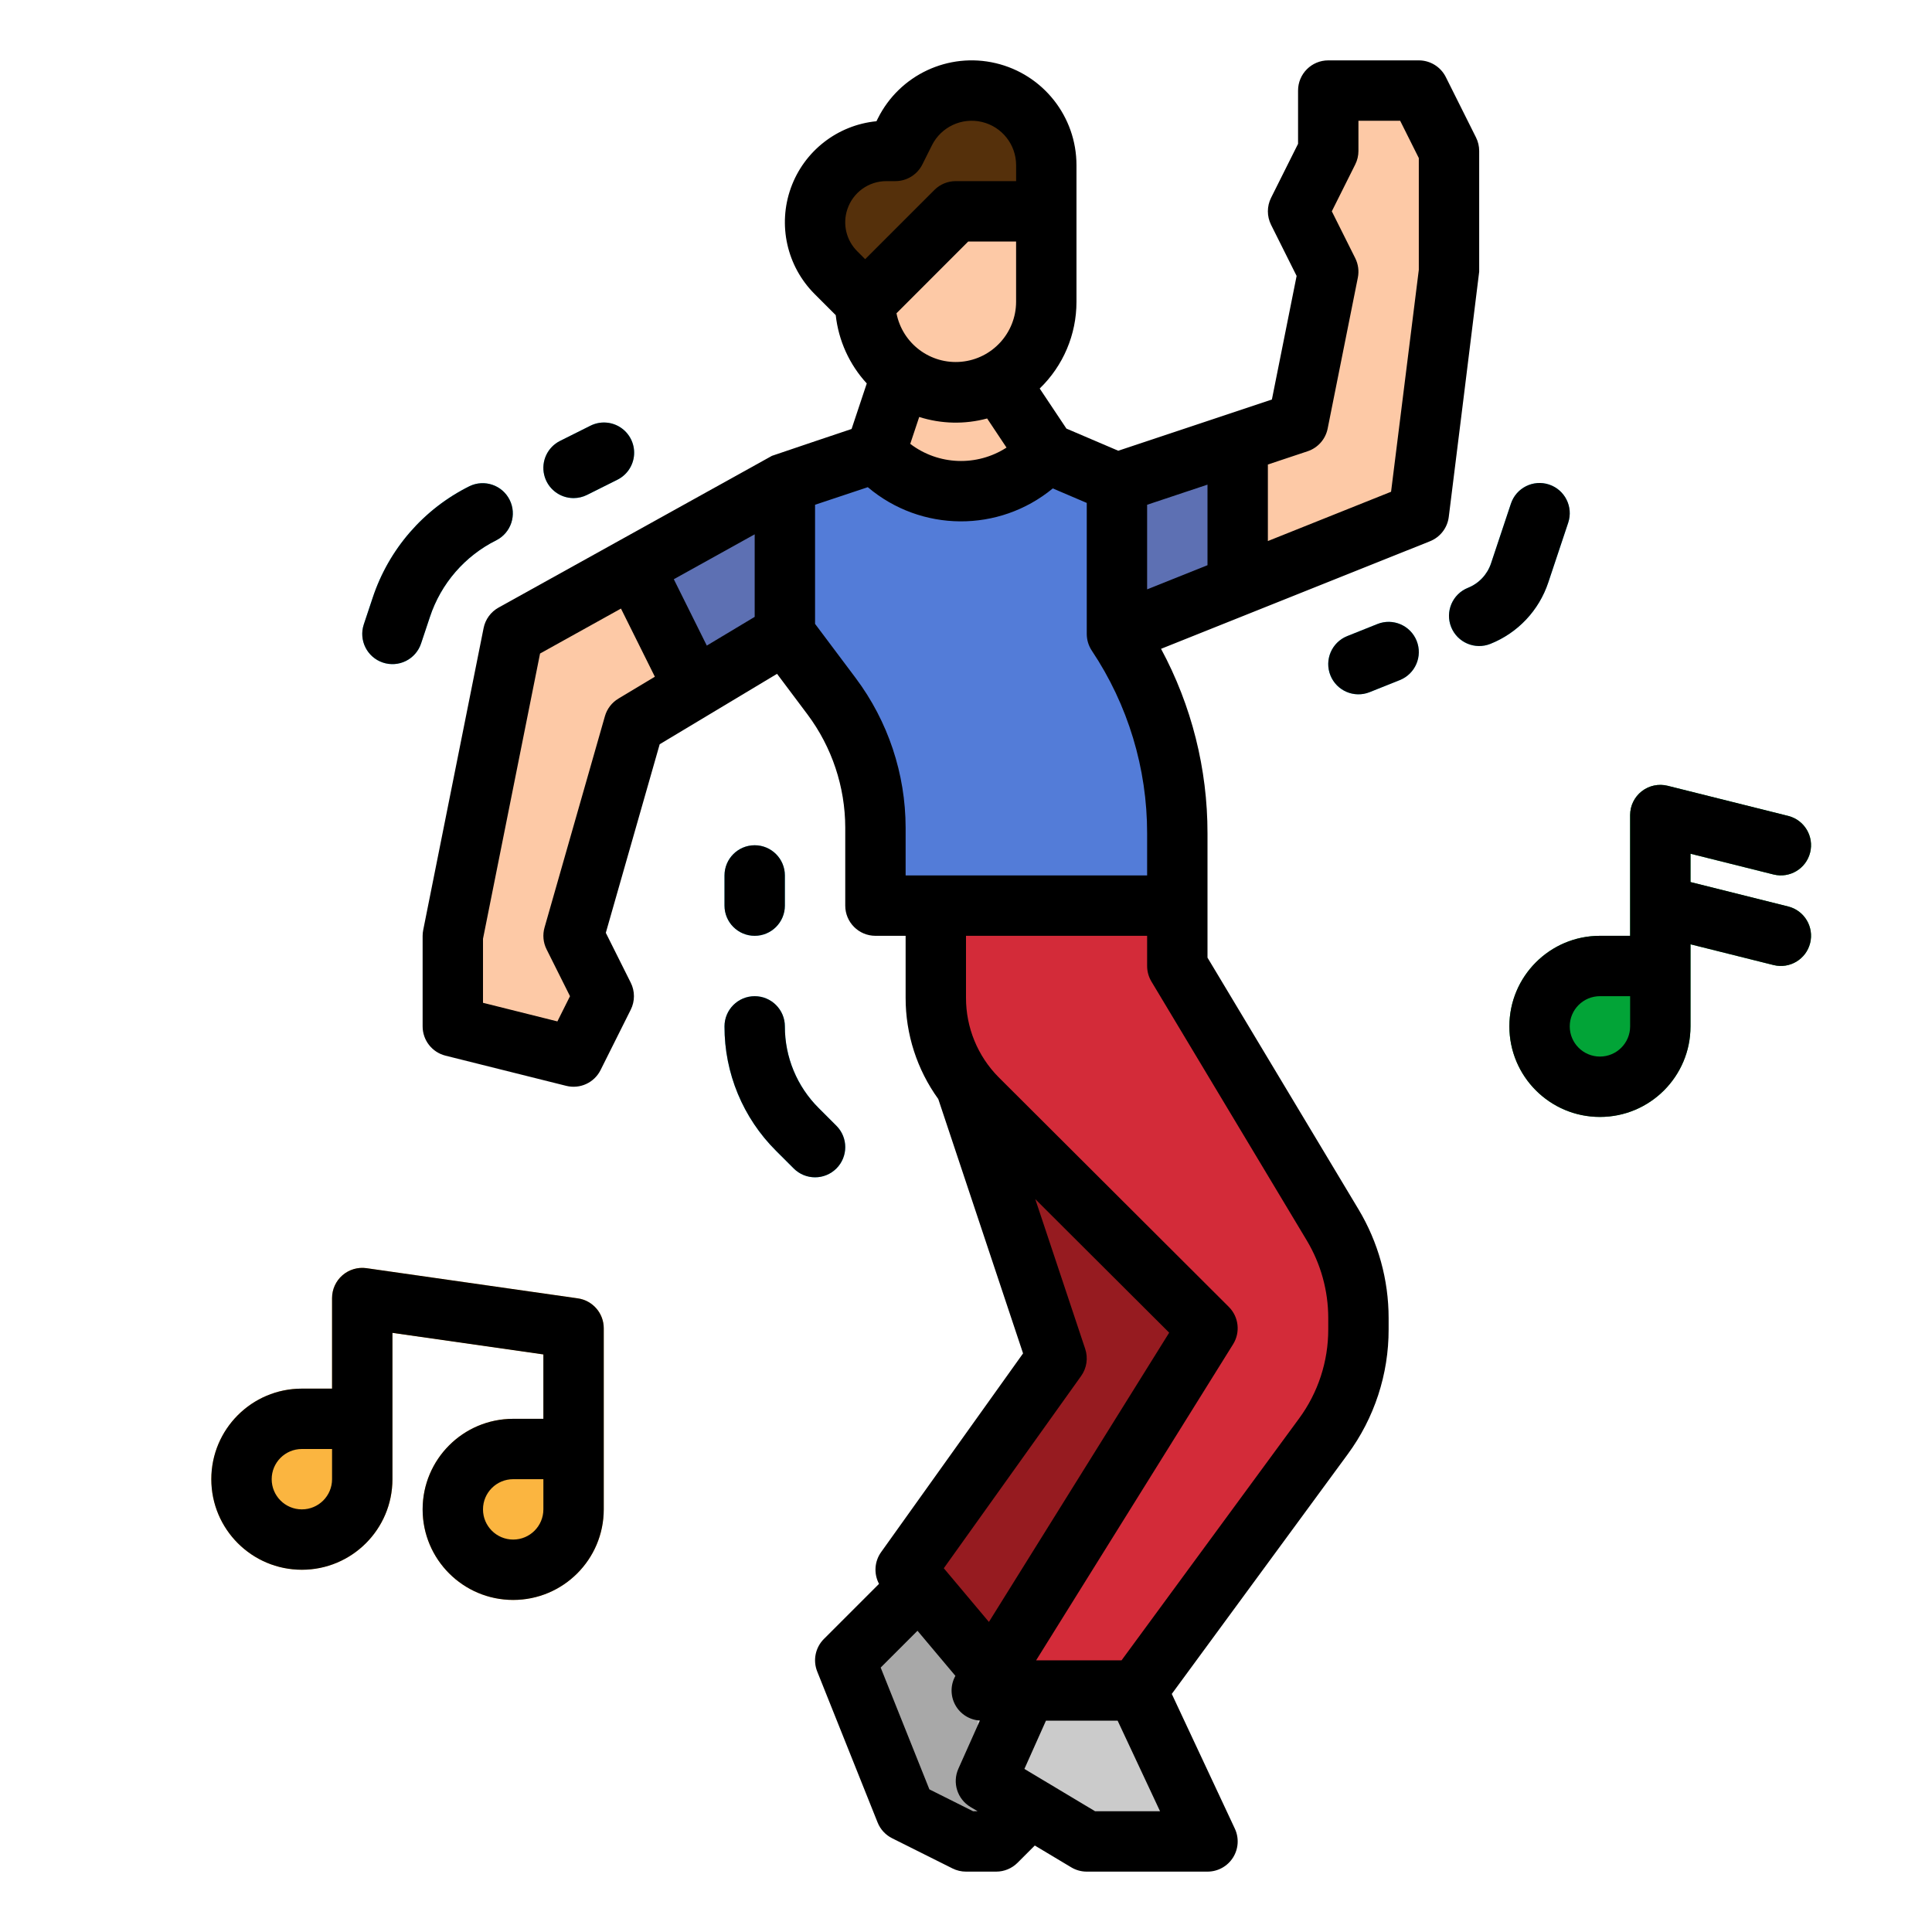
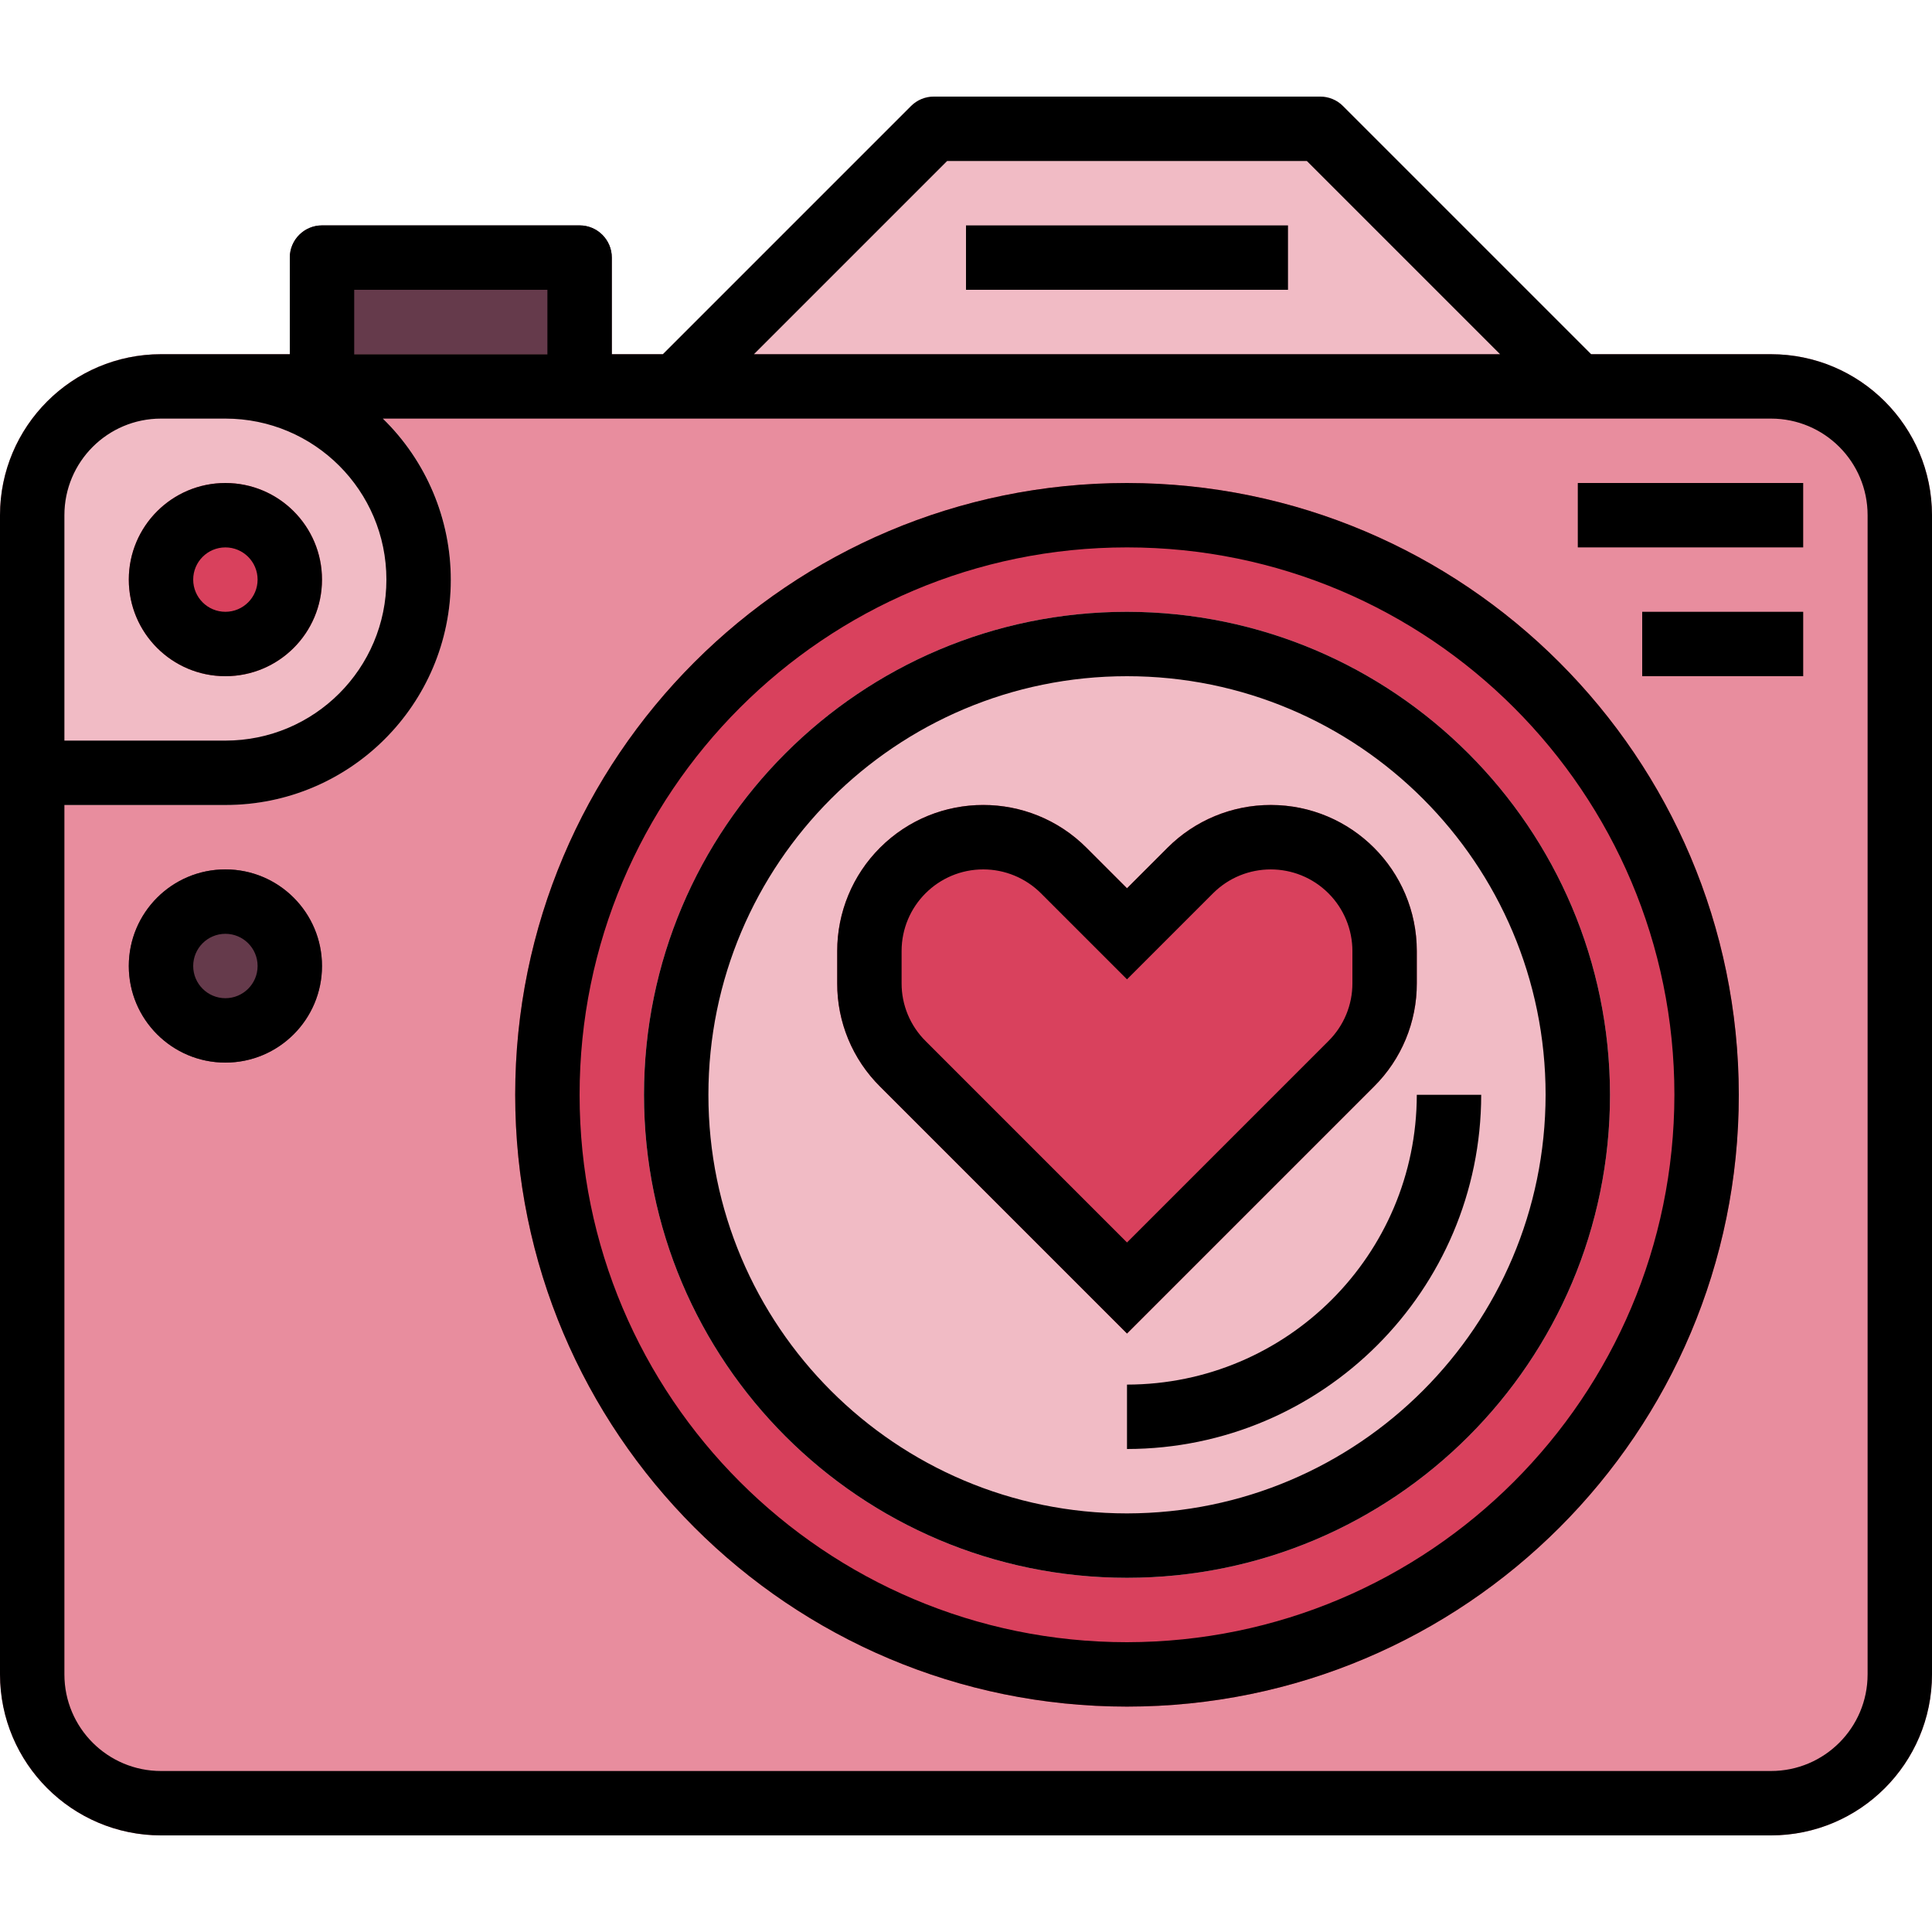
- <svg xmlns="http://www.w3.org/2000/svg" height="512" viewBox="0 0 512 512" width="512">
-   <g id="filled_outline" data-name="filled outline">
-     <path d="m243.429 420.571-19.429 19.429 16 40 16 8h8l8-10.373v-29.627z" fill="#a8a8a8" />
-     <path d="m260 448-20-32 40-56-24-72 64 64z" fill="#961b20" />
-     <path d="m153.132 344.08-56-8a8 8 0 0 0 -9.132 7.92v24h-8a24 24 0 1 0 24 24v-38.776l40 5.714v17.062h-8a24 24 0 1 0 24 24v-48a8 8 0 0 0 -6.868-7.92z" fill="#fbb540" />
-     <path d="m473.94 240.239-25.94-6.485v-7.508l22.06 5.515a8 8 0 0 0 3.88-15.522l-32-8a8 8 0 0 0 -9.94 7.761v32h-8a24 24 0 1 0 24 24v-21.754l22.06 5.515a8 8 0 0 0 3.88-15.522z" fill="#02a437" />
-     <path d="m277.277 120-16-24h-21.277l-8 24-2 12h47.277z" fill="#fdc9a6" />
-     <path d="m268.38 106.65a23.985 23.985 0 0 1 -31.54-1.17l3.16-9.48h21.28z" fill="#f6bb92" />
-     <path d="m277.277 120 18.723 8v40a95.263 95.263 0 0 1 16 52.844v19.156h-80v-20.692a57.921 57.921 0 0 0 -11.585-34.754l-12.415-16.554v-40l24-8 1.321 1.321a30.2 30.2 0 0 0 43.956-1.321z" fill="#537cd8" />
-     <path d="m184 182.4 24-14.4v-40l-40 22.222z" fill="#5d70b3" />
-     <path d="m168 150.222-32 17.778-16 80v24l32 8 8-16-8-16 16-56 16-9.6z" fill="#fdc9a6" />
-     <rect fill="#fdc9a6" height="64" rx="24" transform="matrix(-1 0 0 -1 506.554 144)" width="48" x="229.277" y="40" />
-     <path d="m277.277 56v-12.223a19.776 19.776 0 0 0 -19.777-19.777 19.777 19.777 0 0 0 -17.689 10.932l-2.534 5.068h-2.377a18.9 18.9 0 0 0 -17.93 12.921 18.9 18.9 0 0 0 4.565 19.337l7.742 7.742 24-24z" fill="#55300b" />
-     <path d="m259.174 448 60.826-96-61.049-60.9a38 38 0 0 1 -10.951-26.692v-24.408h64v16l41.16 68.6a48 48 0 0 1 6.84 24.7v2.979a48 48 0 0 1 -9.306 28.4l-49.417 67.321z" fill="#d32b39" />
-     <path d="m301.277 448 18.723 40h-32l-28.723-17-.277-23z" fill="#cbcbcb" />
-     <path d="m328 155.2 48-19.2 8-64v-32l-8-16h-24v16l-8 16 8 16-8 40-16 5.333z" fill="#fdc9a6" />
-     <path d="m328 117.333-32 10.667v40l32-12.8z" fill="#5d70b3" />
-     <g fill="#43dcfe">
-       <path d="m216 312a7.974 7.974 0 0 1 -5.657-2.343l-4.687-4.686a46.325 46.325 0 0 1 -13.656-32.971 8 8 0 0 1 16 0 30.423 30.423 0 0 0 8.971 21.656l4.686 4.687a8 8 0 0 1 -5.657 13.657z" />
-       <path d="m104 176a8.005 8.005 0 0 1 -7.591-10.531l2.343-7.03a50.847 50.847 0 0 1 25.67-29.6 8 8 0 0 1 7.154 14.31 34.952 34.952 0 0 0 -17.643 20.351l-2.343 7.028a8 8 0 0 1 -7.59 5.472z" />
-       <path d="m152.006 132a8 8 0 0 1 -3.584-15.157l8-4a8 8 0 1 1 7.156 14.31l-8 4a7.973 7.973 0 0 1 -3.572.847z" />
-       <path d="m392 171.2a8 8 0 0 1 -2.974-15.43 10.555 10.555 0 0 0 6.106-6.475l5.275-15.827a8 8 0 0 1 15.18 5.06l-5.276 15.826a26.525 26.525 0 0 1 -15.343 16.272 7.971 7.971 0 0 1 -2.968.574z" />
-       <path d="m360 184a8 8 0 0 1 -2.975-15.43l8-3.2a8 8 0 0 1 5.944 14.856l-8 3.2a8 8 0 0 1 -2.969.574z" />
-       <path d="m200 248a8 8 0 0 1 -8-8v-8a8 8 0 0 1 16 0v8a8 8 0 0 1 -8 8z" />
-     </g>
-     <path d="m153.132 344.08-56-8a8 8 0 0 0 -9.132 7.92v24h-8a24 24 0 1 0 24 24v-38.776l40 5.714v17.062h-8a24 24 0 1 0 24 24v-48a8 8 0 0 0 -6.868-7.92zm-65.132 47.92a8 8 0 1 1 -8-8h8zm56 8a8 8 0 1 1 -8-8h8z" />
-     <path d="m473.94 240.239-25.94-6.485v-7.508l22.06 5.515a8 8 0 0 0 3.88-15.522l-32-8a8 8 0 0 0 -9.94 7.761v32h-8a24 24 0 1 0 24 24v-21.754l22.06 5.515a8 8 0 0 0 3.88-15.522zm-41.94 31.761a8 8 0 1 1 -8-8h8z" />
-     <path d="m392 72v-32a7.994 7.994 0 0 0 -.845-3.578l-8-16a8 8 0 0 0 -7.155-4.422h-24a8 8 0 0 0 -8 8v14.111l-7.155 14.311a8 8 0 0 0 0 7.156l6.772 13.545-6.552 32.756-40.715 13.571-13.738-5.87-7.08-10.619a31.9 31.9 0 0 0 9.745-22.961v-36.223a27.777 27.777 0 0 0 -52.622-12.422l-.386.772a26.9 26.9 0 0 0 -16.391 45.788l5.6 5.6a31.892 31.892 0 0 0 8.224 18.1l-4.023 12.068s-20.863 7-21.1 7.116c-.121.057-72.458 40.216-72.458 40.216a8 8 0 0 0 -3.96 5.424l-16 80a8.026 8.026 0 0 0 -.161 1.561v24a8 8 0 0 0 6.06 7.761l32 8a7.992 7.992 0 0 0 9.095-4.183l8-16a8 8 0 0 0 0-7.156l-6.608-13.216 14.277-49.971 31.1-18.662 8.086 10.781a50.235 50.235 0 0 1 9.99 29.954v20.692a8 8 0 0 0 8 8h8v16.408a45.671 45.671 0 0 0 8.652 26.847l22.47 67.41-37.632 52.685a7.986 7.986 0 0 0 -.541 8.386l-14.606 14.607a8 8 0 0 0 -1.771 8.628l16 40a8 8 0 0 0 3.85 4.184l16 8a7.994 7.994 0 0 0 3.578.845h8a8 8 0 0 0 5.657-2.343l4.576-4.576 9.658 5.782a7.993 7.993 0 0 0 4.109 1.137h32a8 8 0 0 0 7.245-11.392l-16.71-35.7 46.609-63.5a55.631 55.631 0 0 0 10.856-33.134v-2.974a56.02 56.02 0 0 0 -7.98-28.812l-40.02-66.704v-32.939a102.889 102.889 0 0 0 -12.31-48.9l71.281-28.512a8 8 0 0 0 4.967-6.436s8.062-64.665 8.062-64.997zm-88 61.767 16-5.334v21.351l-16 6.4zm-37.261-15.152a22.233 22.233 0 0 1 -25.515-.988l2.376-7.127a31.942 31.942 0 0 0 18 .4zm2.538-38.615a16 16 0 0 1 -31.7 3.02l19.014-19.02h12.686zm-44.716-24.55a10.879 10.879 0 0 1 10.339-7.45h2.381a8 8 0 0 0 7.156-4.423l2.533-5.066a11.777 11.777 0 0 1 22.311 5.266v4.223h-16a8 8 0 0 0 -5.657 2.343l-18.347 18.344-2.086-2.087a10.836 10.836 0 0 1 -2.63-11.15zm-24.561 86.15v21.874l-12.691 7.615-8.743-17.589zm-39.692 48.2-16 56a8 8 0 0 0 .537 5.776l6.211 12.424-3.341 6.683-19.715-4.929v-16.962l15.119-75.6 21.446-11.914 8.981 18.061-9.662 5.8a8 8 0 0 0 -3.576 4.661zm66.507-10.048-10.815-14.419v-31.567l13.972-4.658a38.24 38.24 0 0 0 49.031.329l9 3.844v34.719a8.005 8.005 0 0 0 1.344 4.438 86.994 86.994 0 0 1 14.653 48.407v11.155h-64v-12.692a66.34 66.34 0 0 0 -13.185-39.554zm59.695 184.9a8.007 8.007 0 0 0 1.08-7.18l-13.235-39.7 35.49 35.4-47.772 76.657-11.957-14.229zm-28.621 115.348-11.591-5.8-12.911-32.278 9.756-9.755 10.05 11.956a7.963 7.963 0 0 0 6.486 11.839l-5.7 12.769a8 8 0 0 0 3.194 10.127l1.9 1.137zm32.323 0-18.735-11.218 5.711-12.782h19l11.235 24zm56.088-151.284a40.016 40.016 0 0 1 5.7 20.584v2.979a39.735 39.735 0 0 1 -7.755 23.669l-47.019 64.052h-22.64l52.2-83.769a8 8 0 0 0 -1.139-9.895l-61-60.857a29.819 29.819 0 0 1 -8.647-21.071v-16.408h48v8a8.009 8.009 0 0 0 1.14 4.116zm29.7-257.216-7.353 58.823-32.647 13.061v-20.284l10.529-3.51a8 8 0 0 0 5.316-6.021l8-40a8 8 0 0 0 -.69-5.147l-6.211-12.422 6.211-12.422a7.994 7.994 0 0 0 .845-3.578v-8h11.056l4.944 9.889z" />
-     <path d="m221.657 298.343-4.686-4.687a30.423 30.423 0 0 1 -8.971-21.656 8 8 0 0 0 -16 0 46.325 46.325 0 0 0 13.656 32.971l4.687 4.686a8 8 0 1 0 11.314-11.314z" />
-     <path d="m101.471 175.59a7.994 7.994 0 0 0 10.119-5.061l2.343-7.028a34.952 34.952 0 0 1 17.644-20.346 8 8 0 0 0 -7.154-14.31 50.847 50.847 0 0 0 -25.67 29.6l-2.343 7.03a8 8 0 0 0 5.061 10.115z" />
-     <path d="m152.006 132a7.973 7.973 0 0 0 3.572-.847l8-4a8 8 0 1 0 -7.156-14.31l-8 4a8 8 0 0 0 3.584 15.157z" />
-     <path d="m410.314 154.356 5.276-15.826a8 8 0 0 0 -15.18-5.06l-5.275 15.83a10.555 10.555 0 0 1 -6.106 6.475 8 8 0 1 0 5.942 14.856 26.525 26.525 0 0 0 15.343-16.275z" />
-     <path d="m365.028 165.372-8 3.2a8 8 0 1 0 5.944 14.856l8-3.2a8 8 0 0 0 -5.944-14.856z" />
-     <path d="m200 248a8 8 0 0 0 8-8v-8a8 8 0 0 0 -16 0v8a8 8 0 0 0 8 8z" />
+ <svg xmlns="http://www.w3.org/2000/svg" version="1.1" id="Capa_1" x="0px" y="0px" viewBox="0 0 512 512" style="enable-background:new 0 0 512 512;" xml:space="preserve">
+   <path style="fill:#653A4B;" d="M85.333,59.733H153.6c4.71,0,8.533,3.823,8.533,8.533V102.4c0,4.71-3.823,8.533-8.533,8.533H85.333  c-4.71,0-8.533-3.823-8.533-8.533V68.267C76.8,63.556,80.623,59.733,85.333,59.733z" />
+   <path style="fill:#F1BBC5;" d="M424.166,96.367L355.9,28.1c-1.596-1.604-3.772-2.5-6.033-2.5h-102.4c-2.261,0-4.437,0.896-6.033,2.5  l-68.267,68.267c-3.328,3.337-3.328,8.738,0,12.066c1.604,1.604,3.772,2.5,6.033,2.5h238.933c4.71,0,8.533-3.823,8.533-8.533  C426.667,100.139,425.762,97.963,424.166,96.367z" />
+   <path style="fill:#E88D9E;" d="M42.667,93.867h426.667c23.561,0,42.667,19.106,42.667,42.667v307.2  c0,23.561-19.106,42.667-42.667,42.667H42.667C19.106,486.4,0,467.294,0,443.733v-307.2C0,112.973,19.106,93.867,42.667,93.867z" />
+   <path style="fill:#D9415D;" d="M298.667,128c-89.54,0-162.133,72.593-162.133,162.133s72.593,162.133,162.133,162.133  S460.8,379.674,460.8,290.133C460.698,200.636,388.164,128.102,298.667,128z" />
+   <g>
+     <path style="fill:#F1BBC5;" d="M298.667,162.133c-70.69,0-128,57.31-128,128s57.31,128,128,128s128-57.31,128-128   C426.59,219.477,369.323,162.21,298.667,162.133z" />
+     <path style="fill:#F1BBC5;" d="M59.733,93.867H42.667C19.115,93.892,0.026,112.981,0,136.533v76.8h59.733   c32.99,0,59.733-26.743,59.733-59.733S92.723,93.867,59.733,93.867z" />
  </g>
+   <circle style="fill:#D9415D;" cx="59.733" cy="153.6" r="25.6" />
+   <circle style="fill:#653A4B;" cx="59.733" cy="256" r="25.6" />
+   <path style="fill:#D9415D;" d="M336.759,213.333c-10.274-0.034-20.13,4.053-27.366,11.341l-10.726,10.726l-10.726-10.726  c-15.104-15.121-39.612-15.13-54.724-0.026c-7.27,7.262-11.349,17.118-11.349,27.392v8.533c-0.034,10.274,4.053,20.13,11.341,27.366  l65.459,65.459l65.459-65.459c7.287-7.236,11.375-17.092,11.341-27.366v-8.533C375.441,230.673,358.127,213.359,336.759,213.333z" />
+   <path d="M469.333,93.867h-47.667L355.9,28.1c-1.596-1.604-3.772-2.5-6.033-2.5h-102.4c-2.261,0-4.437,0.896-6.033,2.5  l-65.766,65.766h-13.534v-25.6c0-4.71-3.823-8.533-8.533-8.533H85.333c-4.71,0-8.533,3.823-8.533,8.533v25.6H42.667  C19.115,93.892,0.026,112.981,0,136.533v307.2c0.026,23.552,19.115,42.641,42.667,42.667h426.667  c23.552-0.026,42.641-19.115,42.667-42.667v-307.2C511.974,112.981,492.885,93.892,469.333,93.867z M250.999,42.667h95.334  l51.2,51.2H199.799L250.999,42.667z M93.867,76.8h51.2v17.067h-51.2V76.8z M17.067,136.533c0-14.14,11.46-25.6,25.6-25.6h17.067  c23.561,0,42.667,19.106,42.667,42.667s-19.106,42.667-42.667,42.667H17.067V136.533z M494.933,443.733  c0,14.14-11.46,25.6-25.6,25.6H42.667c-14.14,0-25.6-11.46-25.6-25.6v-230.4h42.667c32.964,0.026,59.708-26.675,59.733-59.631  c0.017-16.102-6.477-31.522-18.005-42.769h367.872c14.14,0,25.6,11.46,25.6,25.6V443.733z" />
+   <path d="M298.667,162.133c-70.69,0-128,57.31-128,128s57.31,128,128,128s128-57.31,128-128  C426.59,219.477,369.323,162.21,298.667,162.133z M298.667,401.067c-61.269,0-110.933-49.664-110.933-110.933  S237.397,179.2,298.667,179.2S409.6,228.864,409.6,290.133C409.532,351.377,359.91,400.998,298.667,401.067z" />
+   <path d="M298.667,128c-89.54,0-162.133,72.593-162.133,162.133s72.593,162.133,162.133,162.133S460.8,379.674,460.8,290.133  C460.698,200.636,388.164,128.102,298.667,128z M298.667,435.2c-80.119,0-145.067-64.947-145.067-145.067  s64.947-145.067,145.067-145.067s145.067,64.947,145.067,145.067C443.648,370.219,378.752,435.115,298.667,435.2z" />
+   <path d="M298.667,366.933V384c51.814-0.06,93.807-42.052,93.867-93.867h-17.067C375.415,332.527,341.06,366.882,298.667,366.933z" />
+   <path d="M85.333,153.6c0-14.14-11.46-25.6-25.6-25.6s-25.6,11.46-25.6,25.6c0,14.14,11.46,25.6,25.6,25.6  S85.333,167.74,85.333,153.6z M51.2,153.6c0-4.71,3.823-8.533,8.533-8.533s8.533,3.823,8.533,8.533s-3.823,8.533-8.533,8.533  S51.2,158.31,51.2,153.6z" />
+   <path d="M59.733,230.4c-14.14,0-25.6,11.46-25.6,25.6c0,14.14,11.46,25.6,25.6,25.6s25.6-11.46,25.6-25.6  C85.333,241.86,73.873,230.4,59.733,230.4z M59.733,264.533c-4.71,0-8.533-3.823-8.533-8.533c0-4.71,3.823-8.533,8.533-8.533  s8.533,3.823,8.533,8.533C68.267,260.71,64.444,264.533,59.733,264.533z" />
+   <rect x="418.133" y="128" width="59.733" height="17.067" />
+   <rect x="435.2" y="162.133" width="42.667" height="17.067" />
+   <rect x="256" y="59.733" width="85.333" height="17.067" />
+   <path d="M364.126,287.94c7.287-7.236,11.375-17.092,11.341-27.366v-8.533c0.009-21.376-17.314-38.707-38.682-38.716  c-10.274,0-20.13,4.079-27.392,11.349l-10.726,10.726l-10.726-10.726c-15.104-15.121-39.612-15.13-54.724-0.026  c-7.27,7.262-11.349,17.118-11.349,27.392v8.533c-0.034,10.274,4.053,20.13,11.341,27.366l65.459,65.459L364.126,287.94z   M238.933,260.574v-8.533c0-11.955,9.694-21.641,21.641-21.641c5.734,0,11.238,2.278,15.3,6.34l22.793,22.793l22.793-22.793  c8.448-8.448,22.153-8.448,30.601,0c4.062,4.062,6.34,9.566,6.34,15.3v8.533c0.017,5.743-2.27,11.255-6.34,15.3l-53.393,53.393  l-53.393-53.393C241.203,271.829,238.916,266.317,238.933,260.574z" />
+   <g>
+ </g>
+   <g>
+ </g>
+   <g>
+ </g>
+   <g>
+ </g>
+   <g>
+ </g>
+   <g>
+ </g>
+   <g>
+ </g>
+   <g>
+ </g>
+   <g>
+ </g>
+   <g>
+ </g>
+   <g>
+ </g>
+   <g>
+ </g>
+   <g>
+ </g>
+   <g>
+ </g>
+   <g>
+ </g>
</svg>
